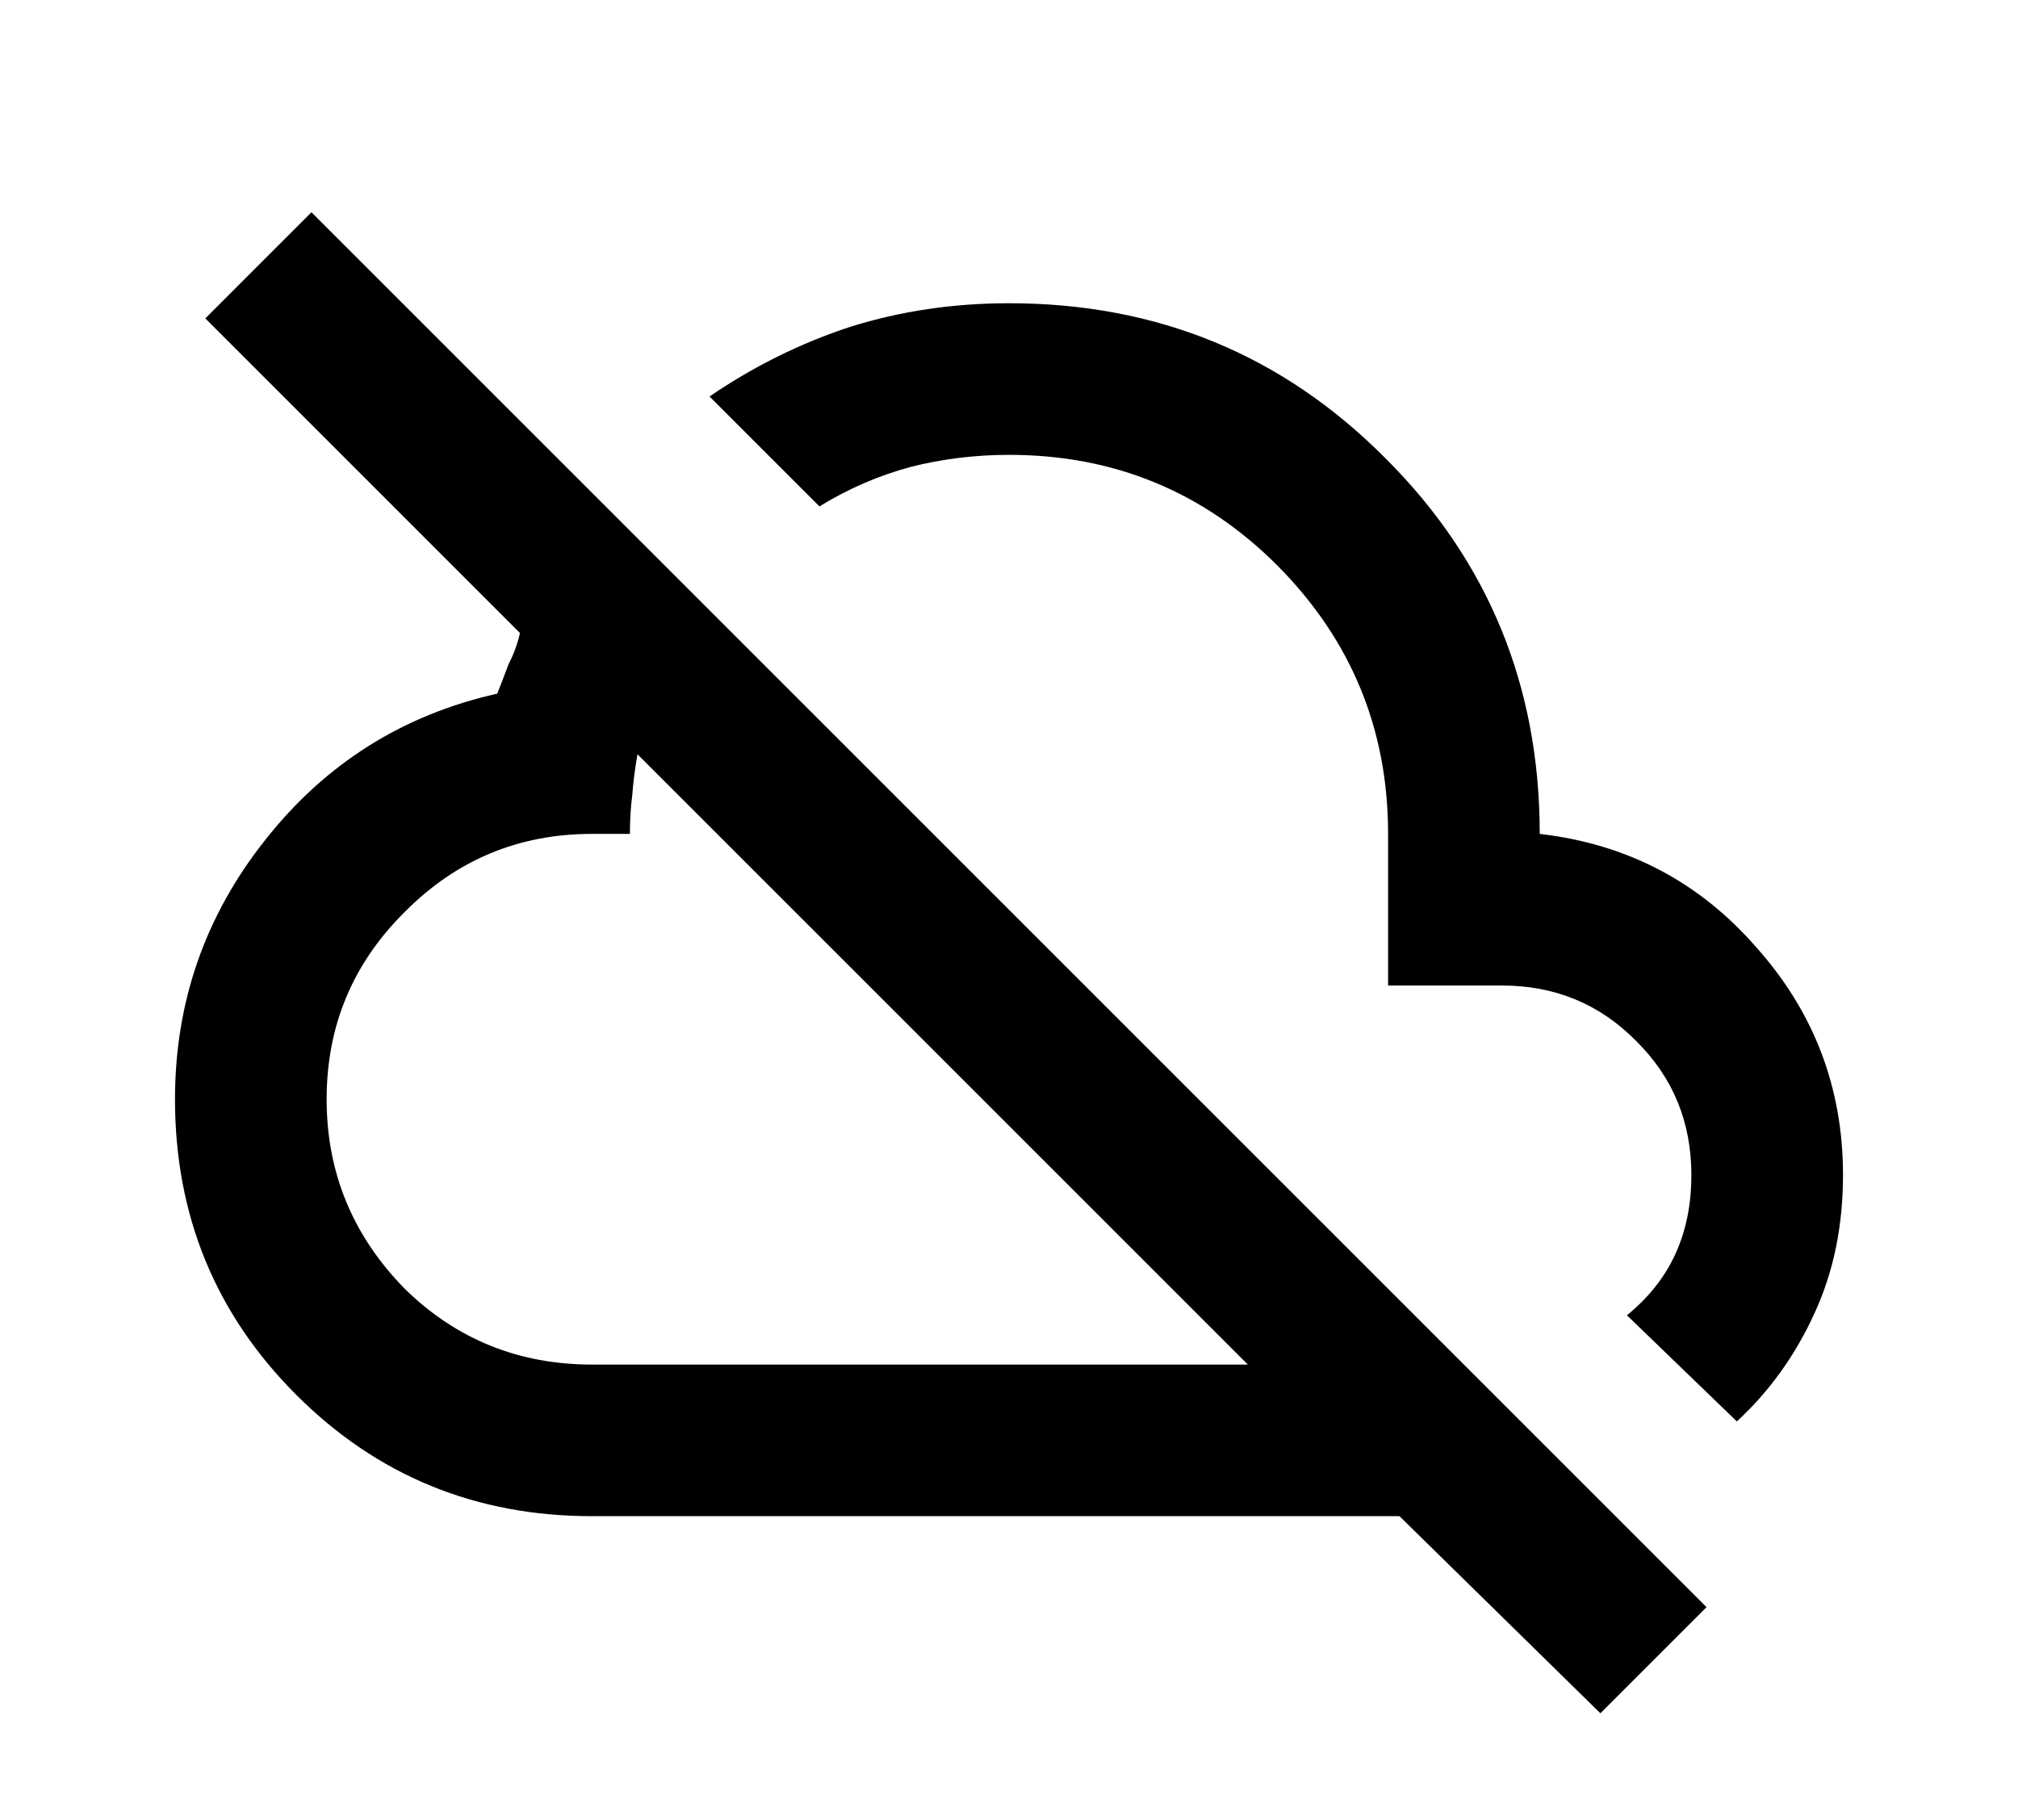
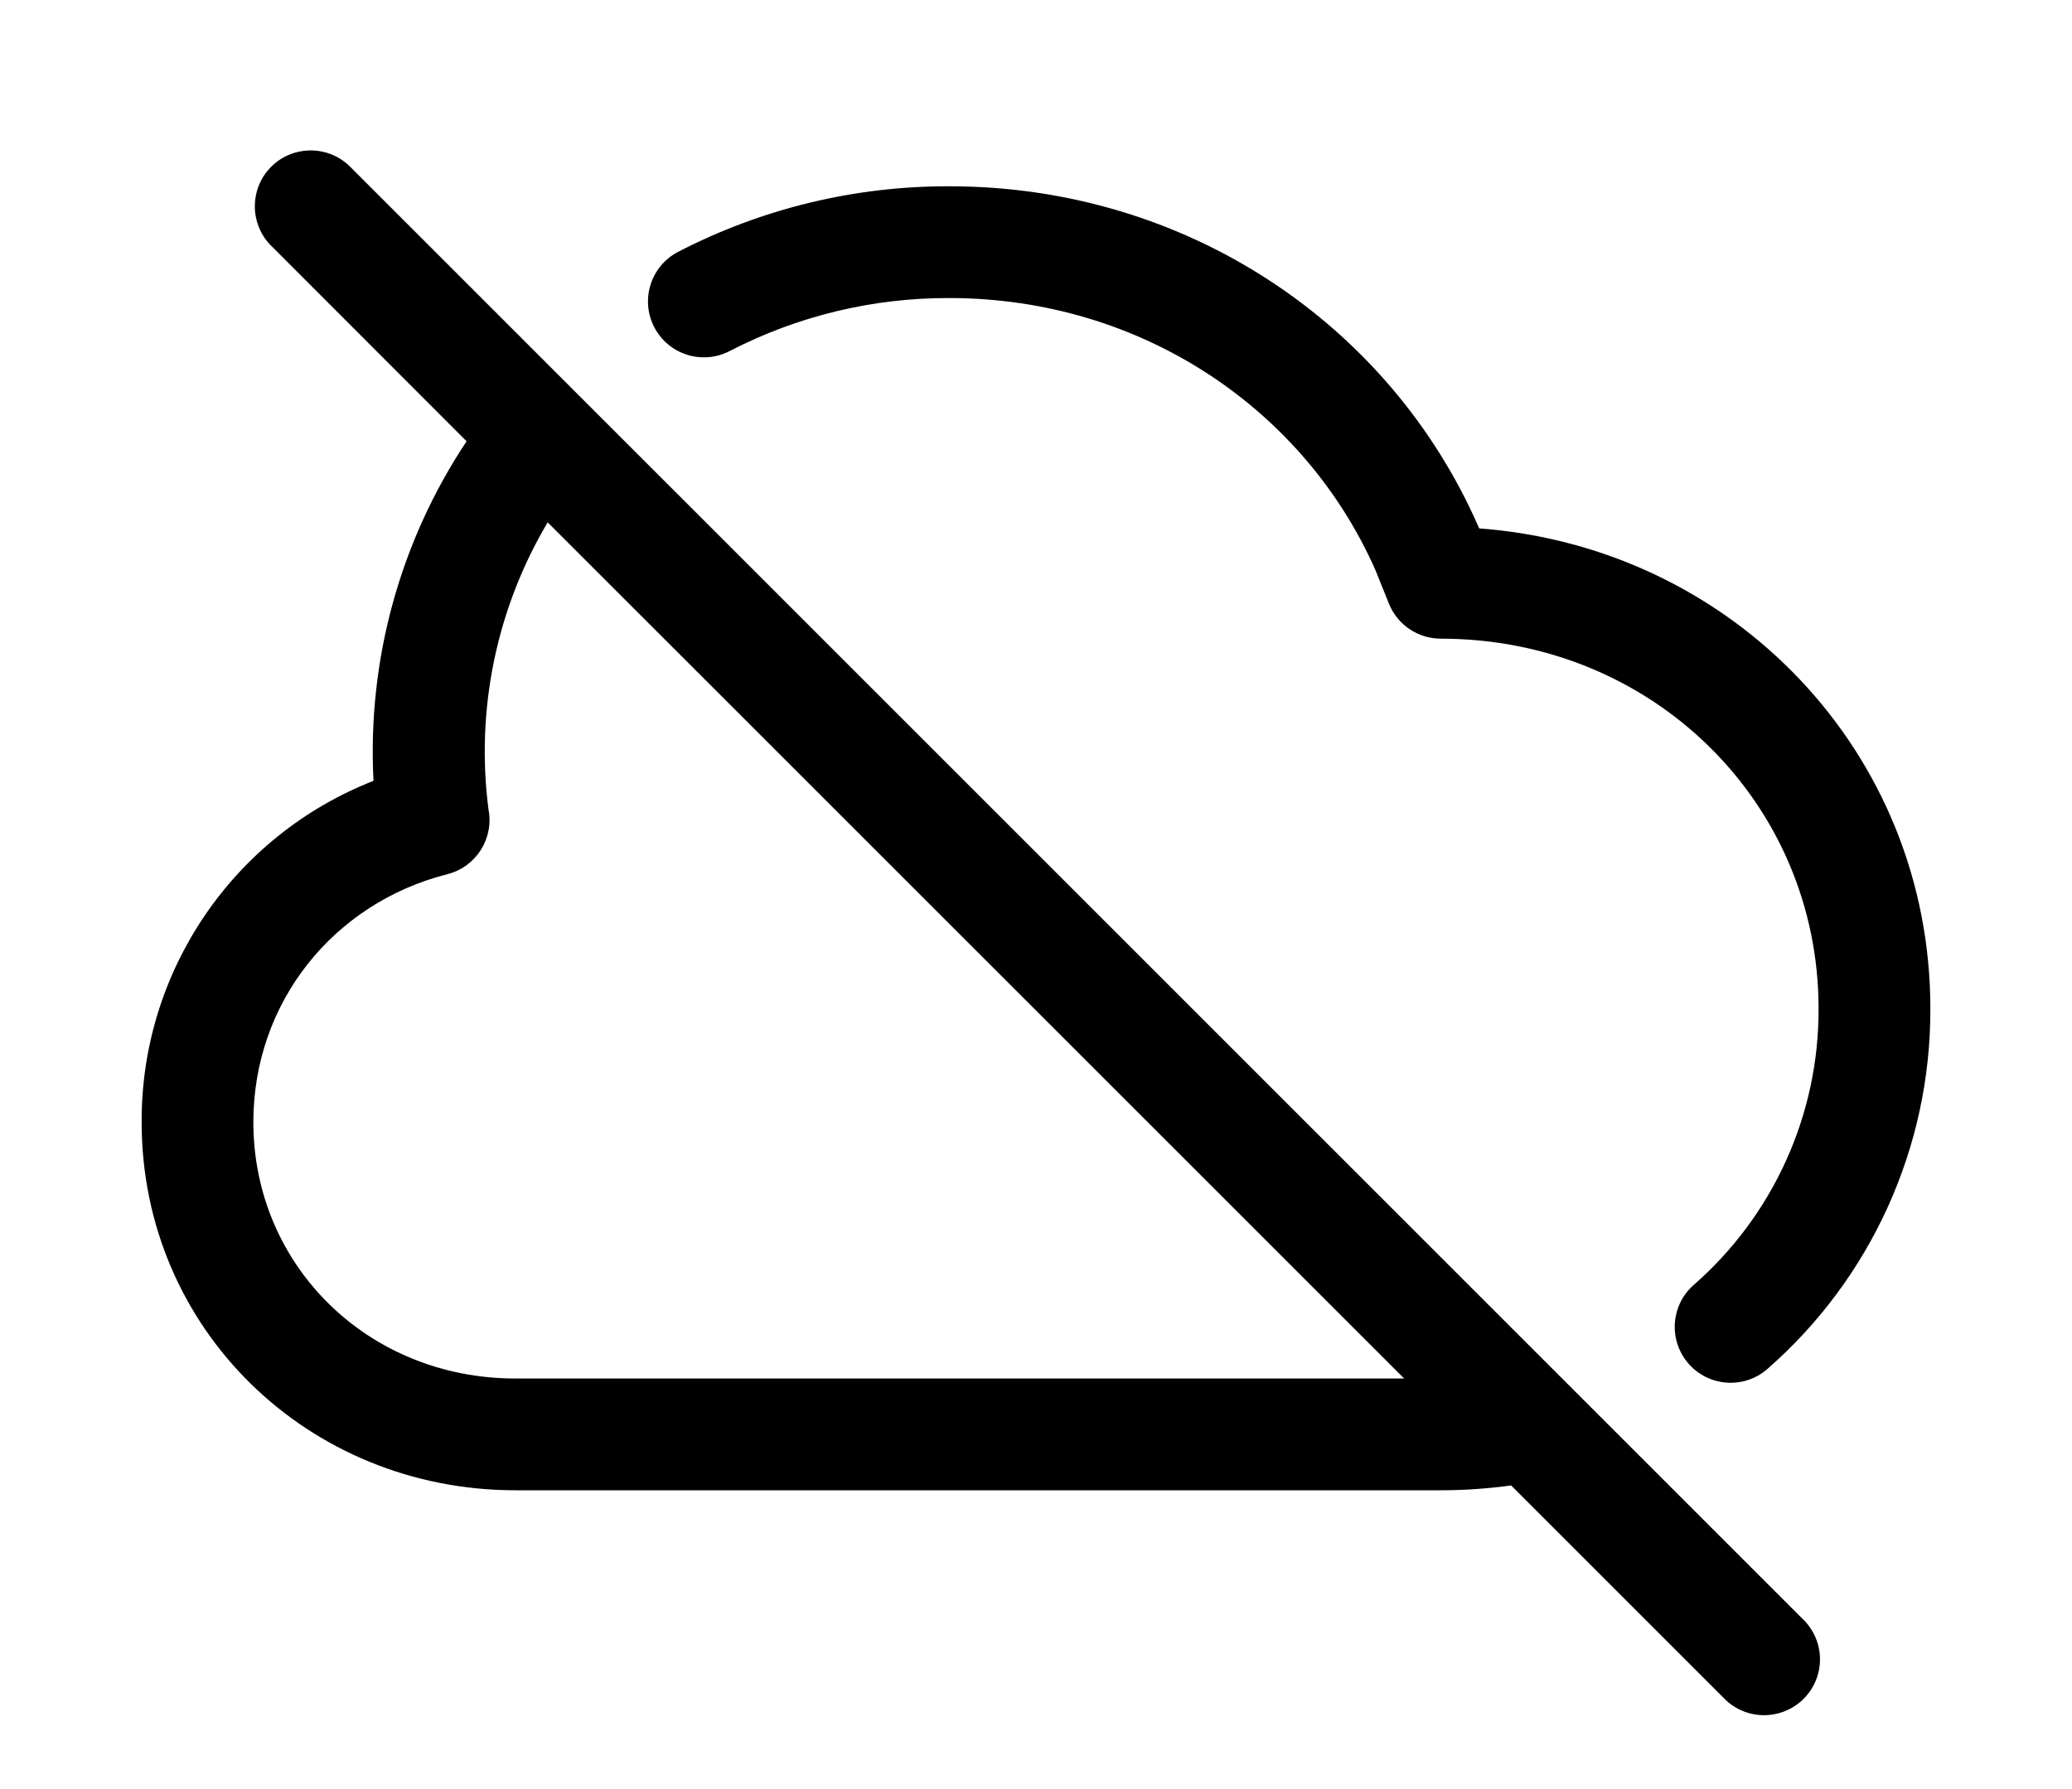
<svg xmlns="http://www.w3.org/2000/svg" xmlns:xlink="http://www.w3.org/1999/xlink" version="1.1">
  <symbol id="cloud_offline" viewBox="0 0 24 24">
-     <path fill="currentColor" d="M19.8 22.6L17.15 20H6.5Q4.2 20 2.6 18.4T1 14.5Q1 12.58 2.19 11.08 3.38 9.57 5.25 9.15 5.33 8.95 5.4 8.76 5.5 8.57 5.55 8.35L1.4 4.2L2.8 2.8L21.2 21.2M6.5 18H15.15L7.1 9.95Q7.05 10.23 7.03 10.5 7 10.73 7 11H6.5Q5.05 11 4.03 12.03 3 13.05 3 14.5 3 15.95 4.03 17 5.05 18 6.5 18M11.13 14M21.6 18.75L20.15 17.35Q20.58 17 20.79 16.54 21 16.08 21 15.5 21 14.45 20.27 13.73 19.55 13 18.5 13H17V11Q17 8.93 15.54 7.46 14.08 6 12 6 11.33 6 10.7 6.16 10.07 6.33 9.5 6.68L8.05 5.23Q8.93 4.63 9.91 4.31 10.9 4 12 4 14.93 4 16.96 6.04 19 8.07 19 11 20.73 11.2 21.86 12.5 23 13.78 23 15.5 23 16.5 22.63 17.31 22.25 18.15 21.6 18.75M14.83 12.03Z" />
+     <path fill="currentColor" d="m2.78 2.22 19.5 19.5a.749.749 0 0 1-.326 1.275.749.749 0 0 1-.734-.215l-2.845-2.845a6.932 6.932 0 0 1-.944.065H5.017C2.229 20 0 17.831 0 15.059a4.899 4.899 0 0 1 3.111-4.58A7.52 7.52 0 0 1 4.36 5.922L1.72 3.28a.751.751 0 0 1 .018-1.042.751.751 0 0 1 1.042-.018ZM16.94 18.5 5.448 7.01a6.026 6.026 0 0 0-.794 3.853.75.75 0 0 1-.552.869c-1.52.385-2.603 1.712-2.603 3.328 0 1.917 1.532 3.44 3.517 3.44Zm-6.104-16a7.865 7.865 0 0 0-3.638.88.75.75 0 1 0 .692 1.331A6.365 6.365 0 0 1 10.836 4c2.588 0 4.77 1.5 5.72 3.655l.179.445a.75.75 0 0 0 .696.471c2.843 0 5.069 2.206 5.069 4.965a4.9 4.9 0 0 1-1.684 3.716.75.75 0 0 0 .986 1.13A6.396 6.396 0 0 0 24 13.536c0-3.44-2.652-6.191-6.054-6.445l-.002-.006a.634.634 0 0 0-.01-.022C16.749 4.358 14.026 2.5 10.837 2.5Z" />
  </symbol>
  <use xlink:href="#cloud_offline" />
</svg>
